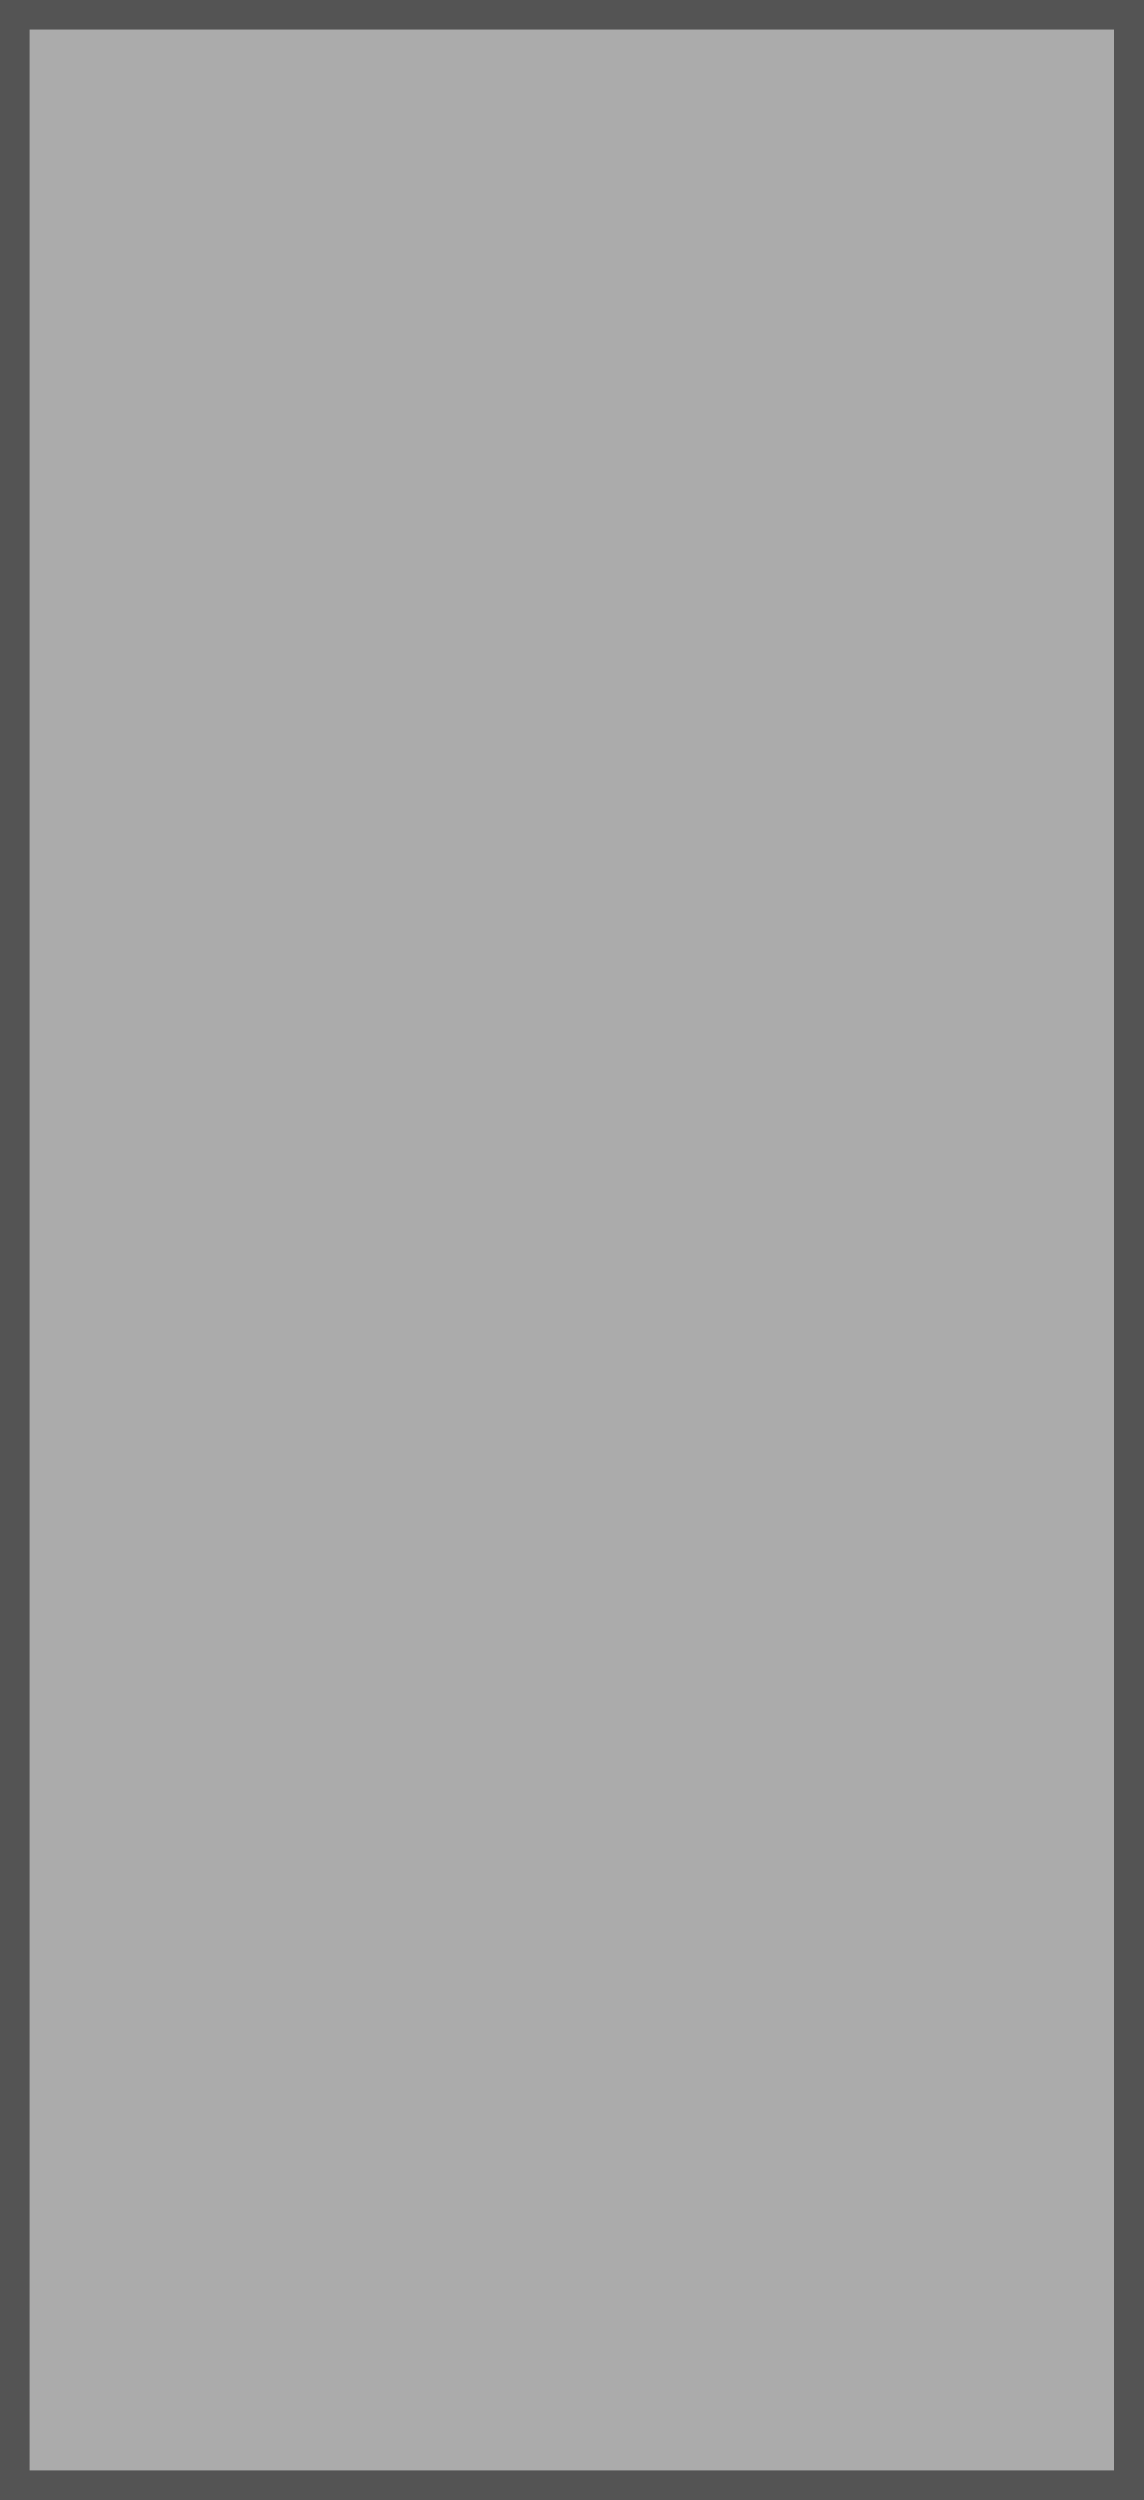
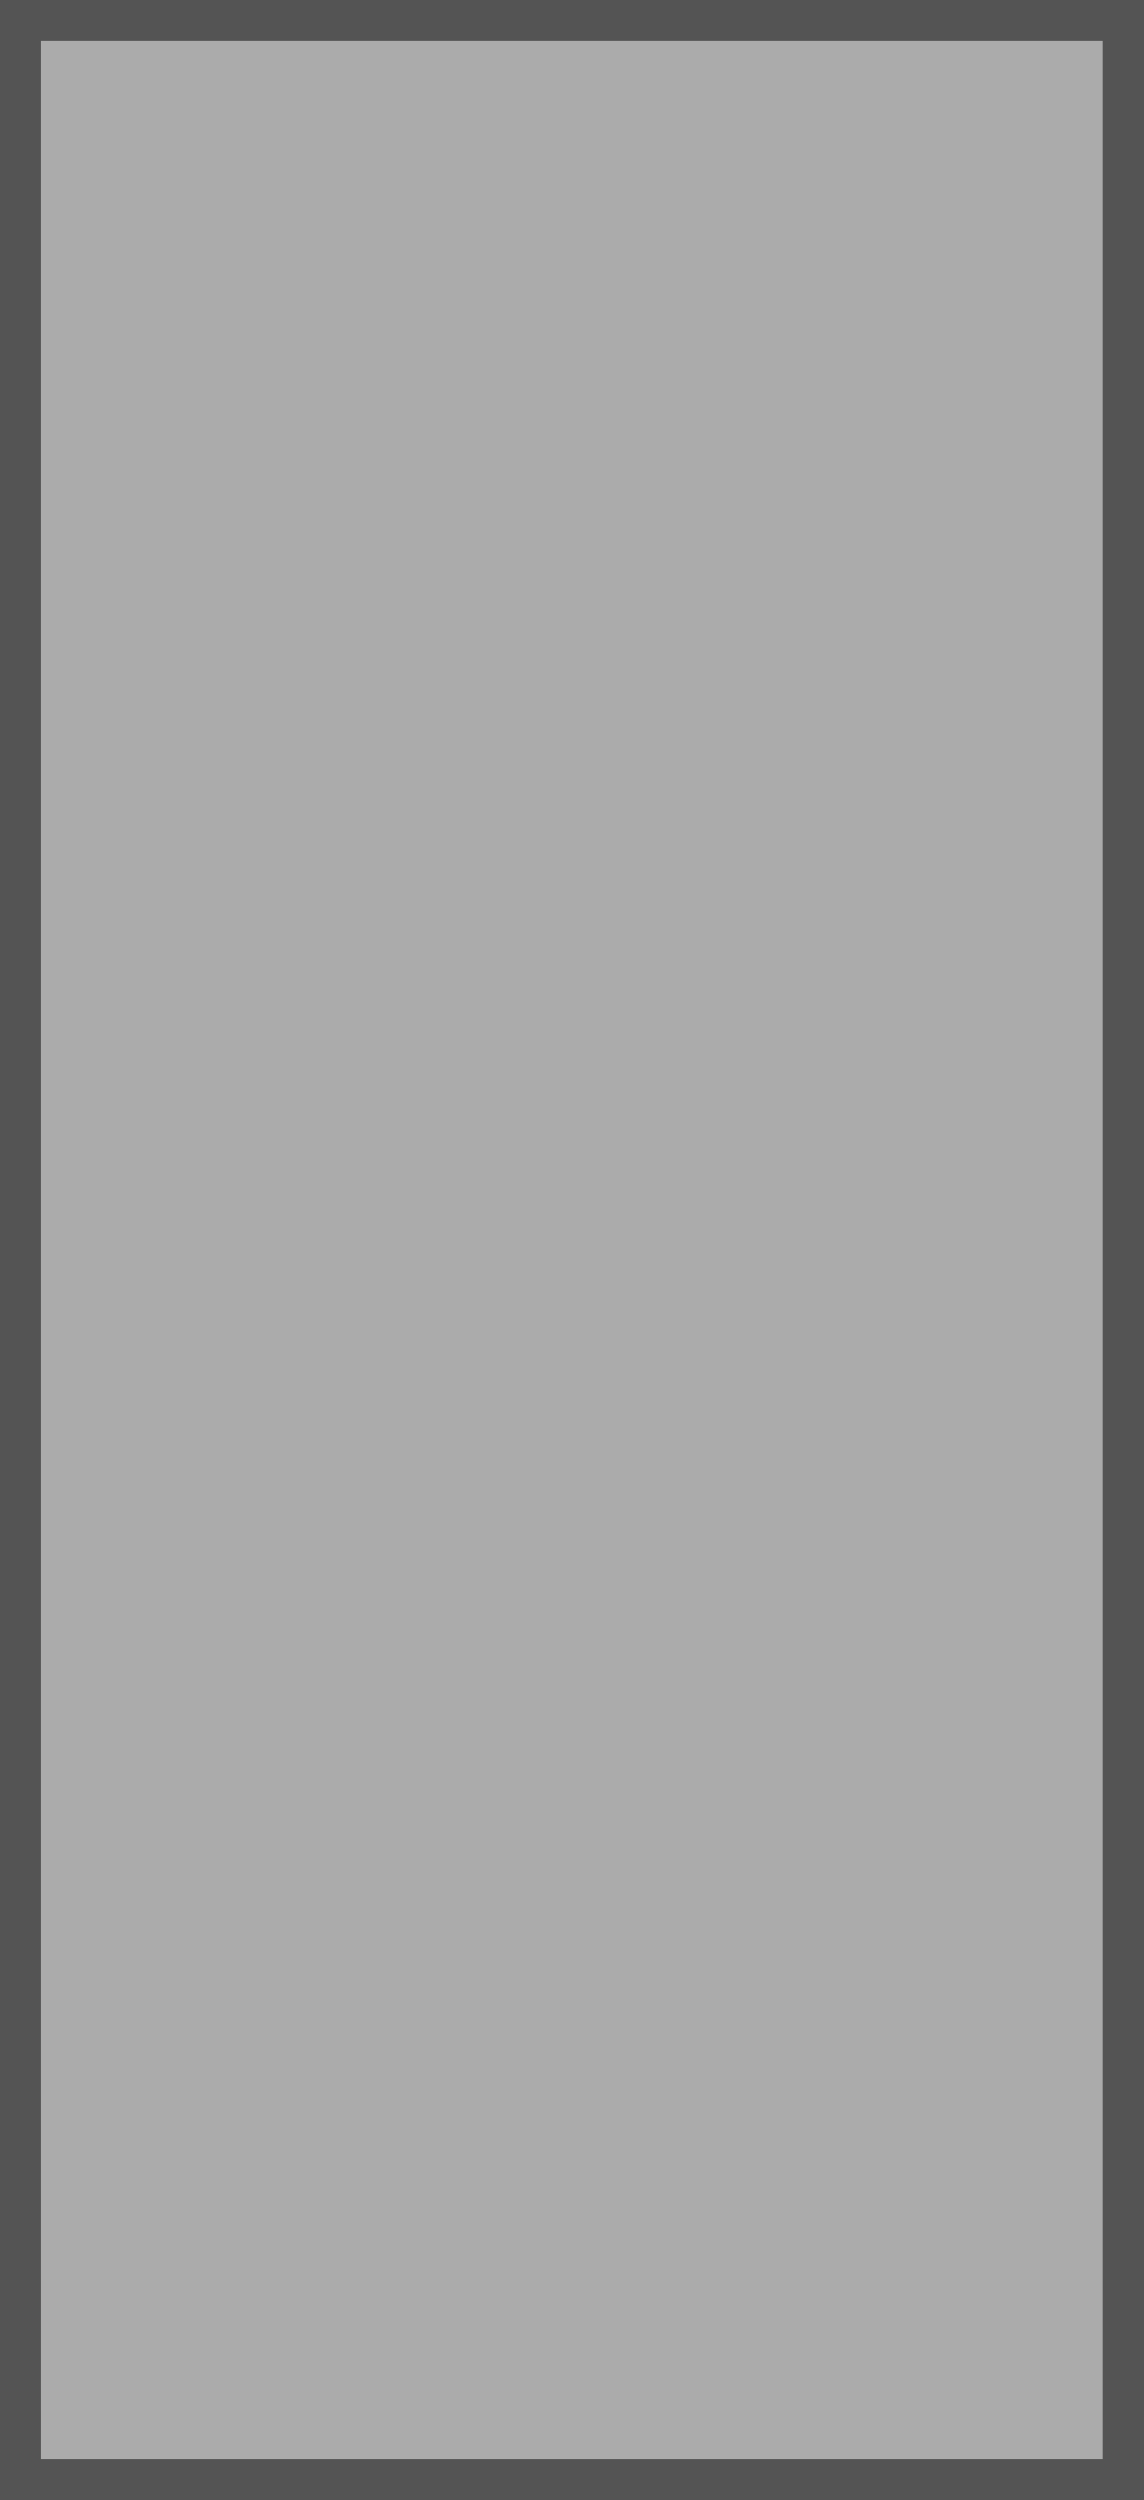
<svg xmlns="http://www.w3.org/2000/svg" width="4.195mm" height="9.171mm" viewBox="0 0 4.195 9.171" version="1.1" id="svg1">
  <defs id="defs1" />
  <g id="layer1" transform="translate(-14.02292,-43.12708)">
-     <rect style="display:inline;fill:#ababab;fill-opacity:1;stroke-width:0.217;stroke:#545454;stroke-opacity:1" id="rect232" width="4.195" height="9.171" x="14.023" y="43.127" />
+     <rect style="display:inline;fill:#ababab;fill-opacity:1;stroke-width:0.3;stroke:#545454;stroke-opacity:1;stroke-dasharray:none" id="rect232" width="4.195" height="9.171" x="14.023" y="43.127" />
  </g>
</svg>
